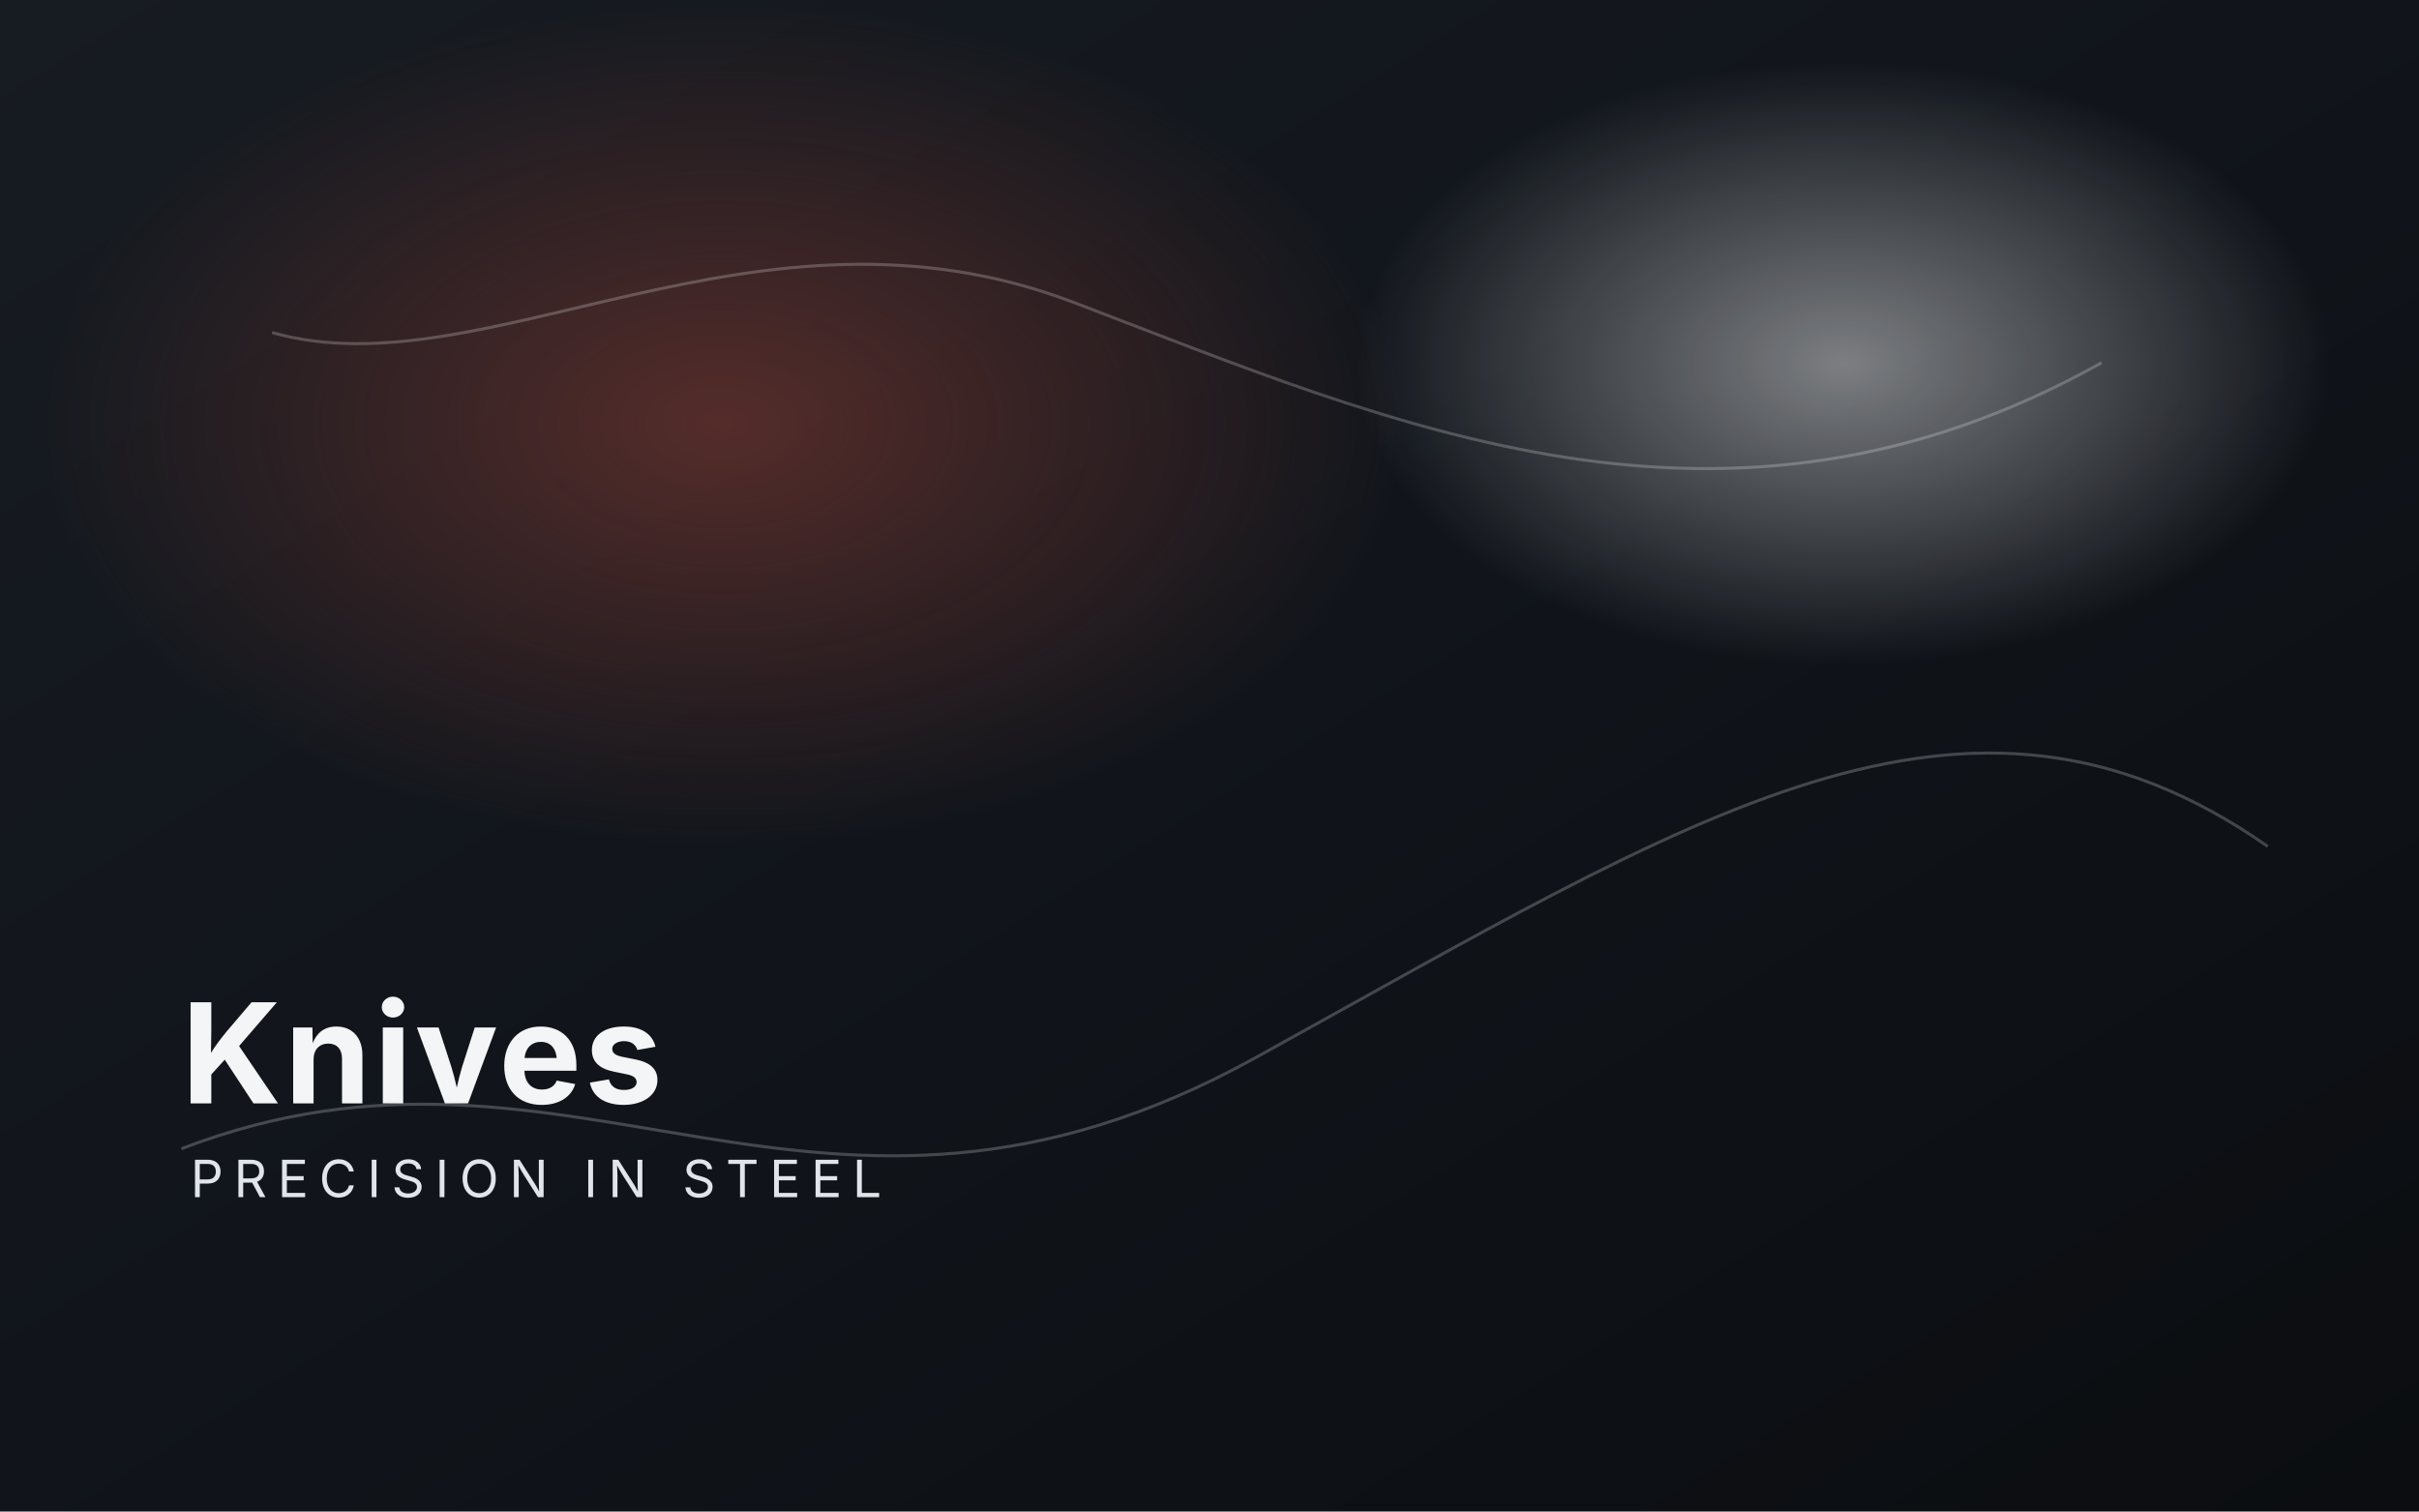
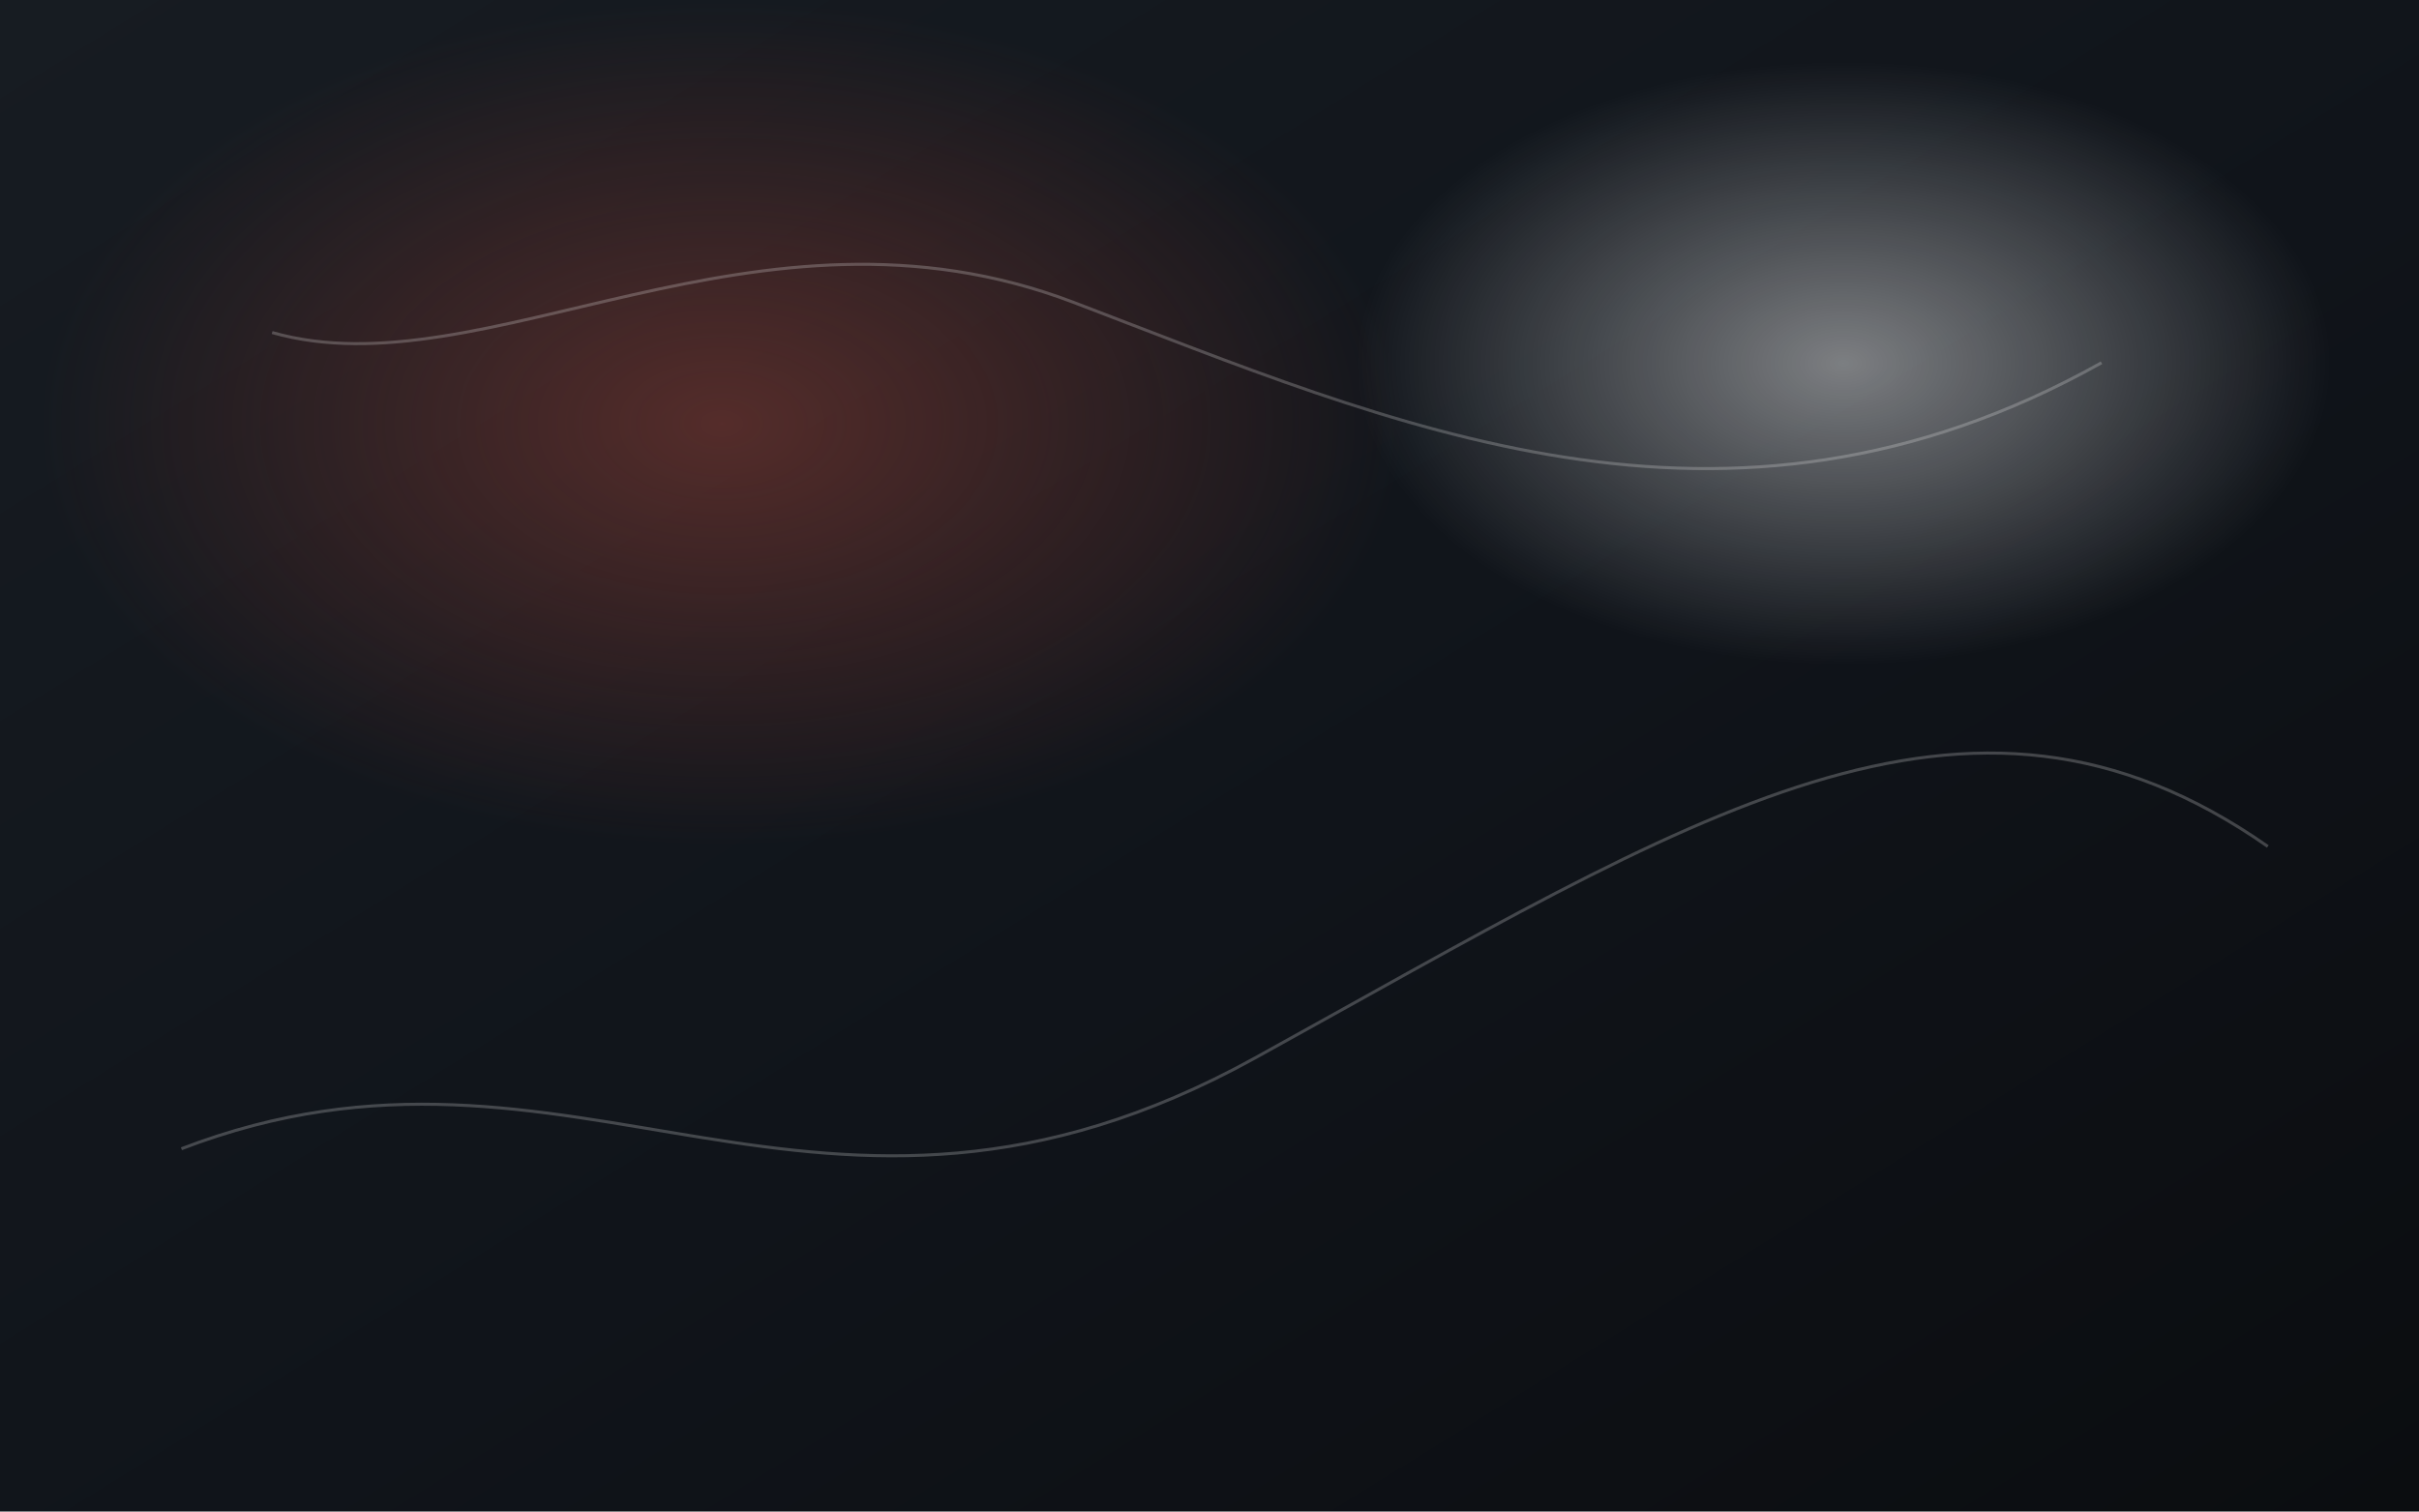
<svg xmlns="http://www.w3.org/2000/svg" width="1600" height="1000" viewBox="0 0 1600 1000" role="img" aria-label="Knives" version="1.1" id="svg11">
  <defs id="defs7">
    <linearGradient id="bg" x1="0" y1="0" x2="1" y2="1">
      <stop offset="0%" stop-color="#171c22" id="stop1" />
      <stop offset="55%" stop-color="#10141a" id="stop2" />
      <stop offset="100%" stop-color="#0b0d10" id="stop3" />
    </linearGradient>
    <radialGradient id="glow1" cx="30%" cy="28%" r="28%">
      <stop offset="0" stop-color="#8a3d34" stop-opacity="0.45" id="stop4" style="stop-color:#8a3d34;stop-opacity:0.55;" />
      <stop offset="100%" stop-color="#8a3d34" stop-opacity="0" id="stop5" />
    </radialGradient>
    <radialGradient id="glow2" cx="76%" cy="24%" r="20%">
      <stop offset="0" stop-color="#ffffff" stop-opacity="0.14" id="stop6" style="stop-color:#ffffff;stop-opacity:0.45;" />
      <stop offset="100%" stop-color="#ffffff" stop-opacity="0" id="stop7" />
    </radialGradient>
  </defs>
  <rect width="1600" height="1000" fill="url(#bg)" id="rect7" />
  <rect width="1600" height="1000" fill="url(#glow1)" id="rect8" />
  <rect width="1600" height="1000" fill="url(#glow2)" id="rect9" />
  <g opacity="0.22" stroke="#ffffff" stroke-width="2" fill="none" id="g10">
    <path d="M120 760 C380 660, 540 860, 830 700 S1300 420, 1500 560" id="path9" />
    <path d="M180 220 C320 260, 500 120, 710 200 S1140 380, 1390 240" id="path10" />
  </g>
-   <g id="g11">
-     <text x="120" y="730" fill="#f3f5f7" font-family="Inter, Arial, sans-serif" font-size="92" font-weight="700" letter-spacing="2" id="text10">Knives</text>
-     <text x="126" y="792" fill="#dfe5ea" font-family="Inter, Arial, sans-serif" font-size="34" letter-spacing="7" id="text11">PRECISION IN STEEL</text>
-   </g>
</svg>
